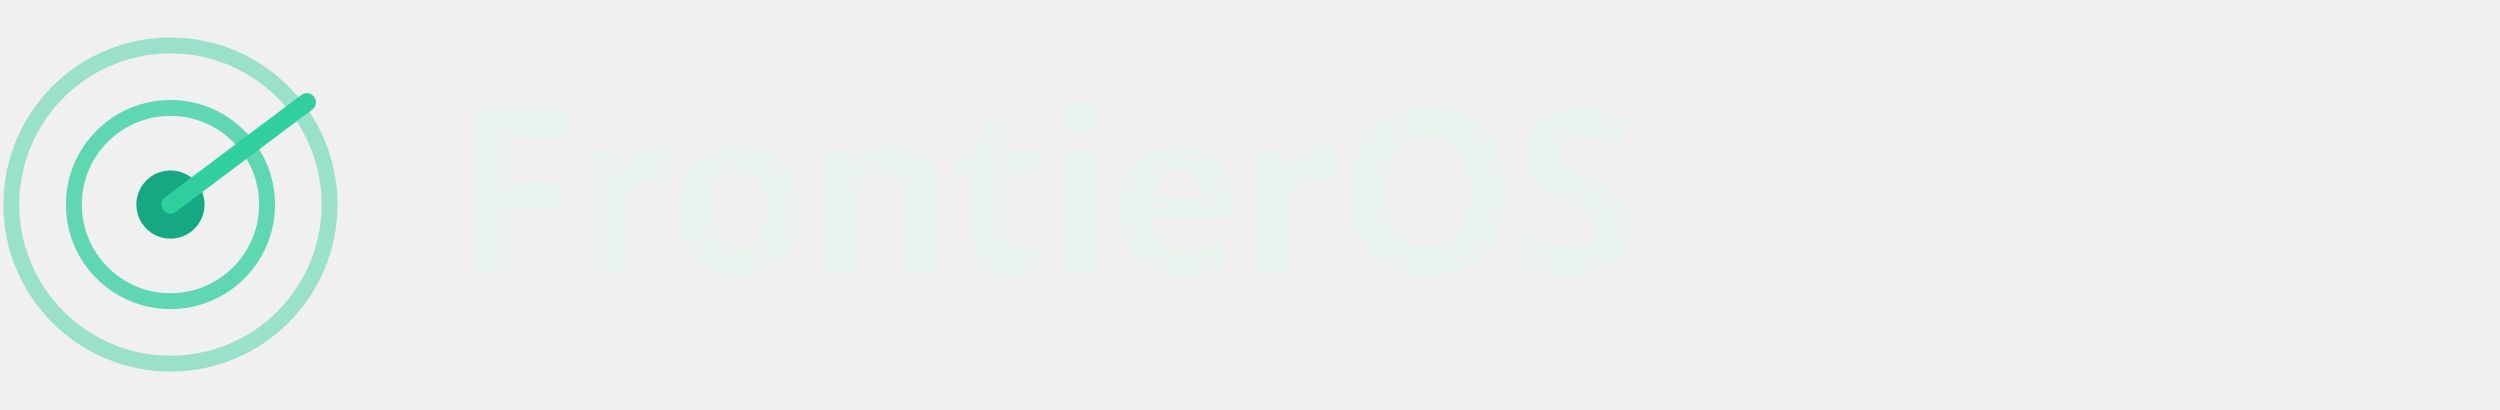
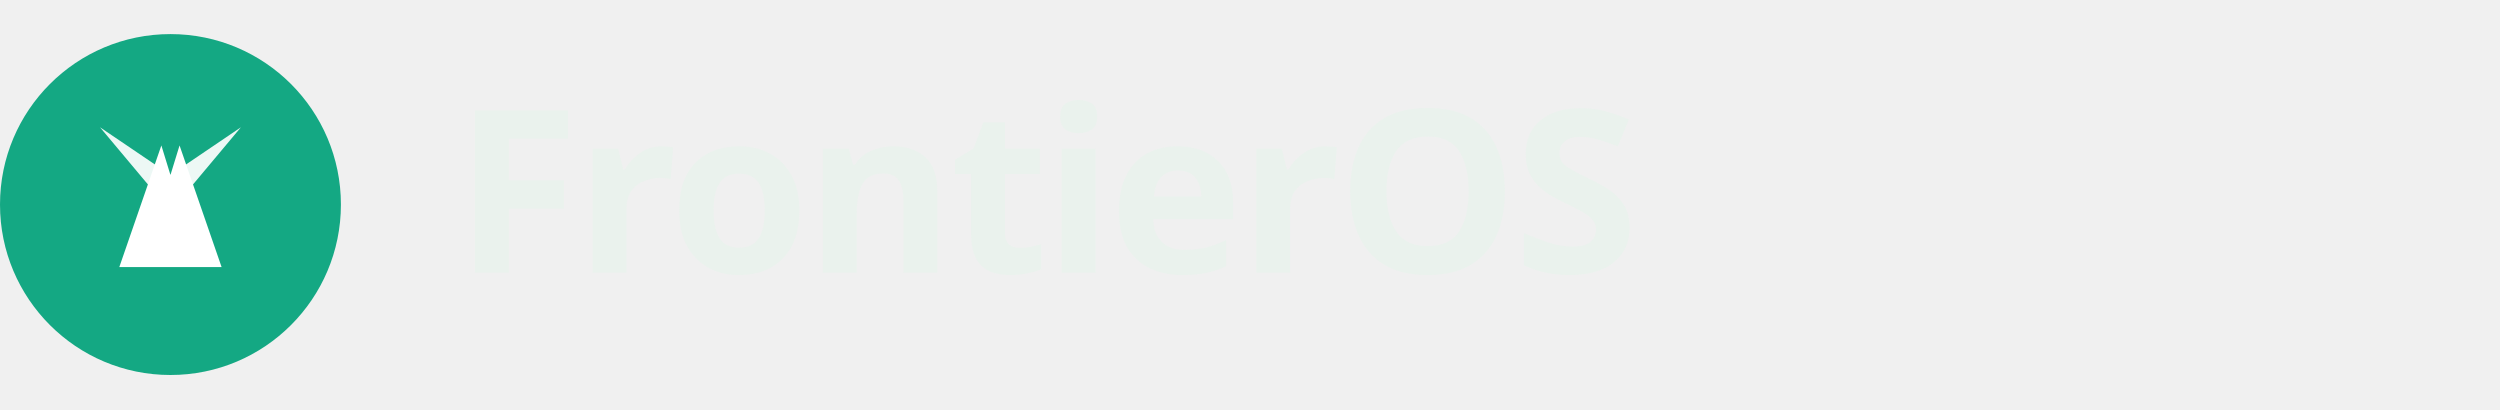
<svg xmlns="http://www.w3.org/2000/svg" viewBox="0 0 220 36" fill="none" role="img" aria-label="FrontierOS">
  <g transform="translate(0 3)">
-     <circle cx="15" cy="15" r="14" stroke="#2fcf9e" stroke-width="1.4" opacity="0.45" />
-     <circle cx="15" cy="15" r="8.5" stroke="#2fcf9e" stroke-width="1.4" opacity="0.75" />
-     <circle cx="15" cy="15" r="3" fill="#14a883" />
-     <path d="M15 15 L27 6" stroke="#2fcf9e" stroke-width="1.6" stroke-linecap="round" />
+     <circle cx="15" cy="15" r="15" fill="#14a883" />
+     <path fill="#ffffff" d="M10.5 20.5L14.2 9.8 15 12.4 15.8 9.8 19.5 20.5H10.5Z" />
+     <path fill="#ffffff" opacity="0.92" d="M15 12.4L21.2 8.2 15 15.6 8.8 8.2 15 12.4Z" />
  </g>
  <text x="40" y="24" font-family="'Space Grotesk', ui-sans-serif, system-ui, sans-serif" font-size="20" font-weight="600" letter-spacing="-0.02em" fill="#eaf2ed">FrontierOS</text>
</svg>
